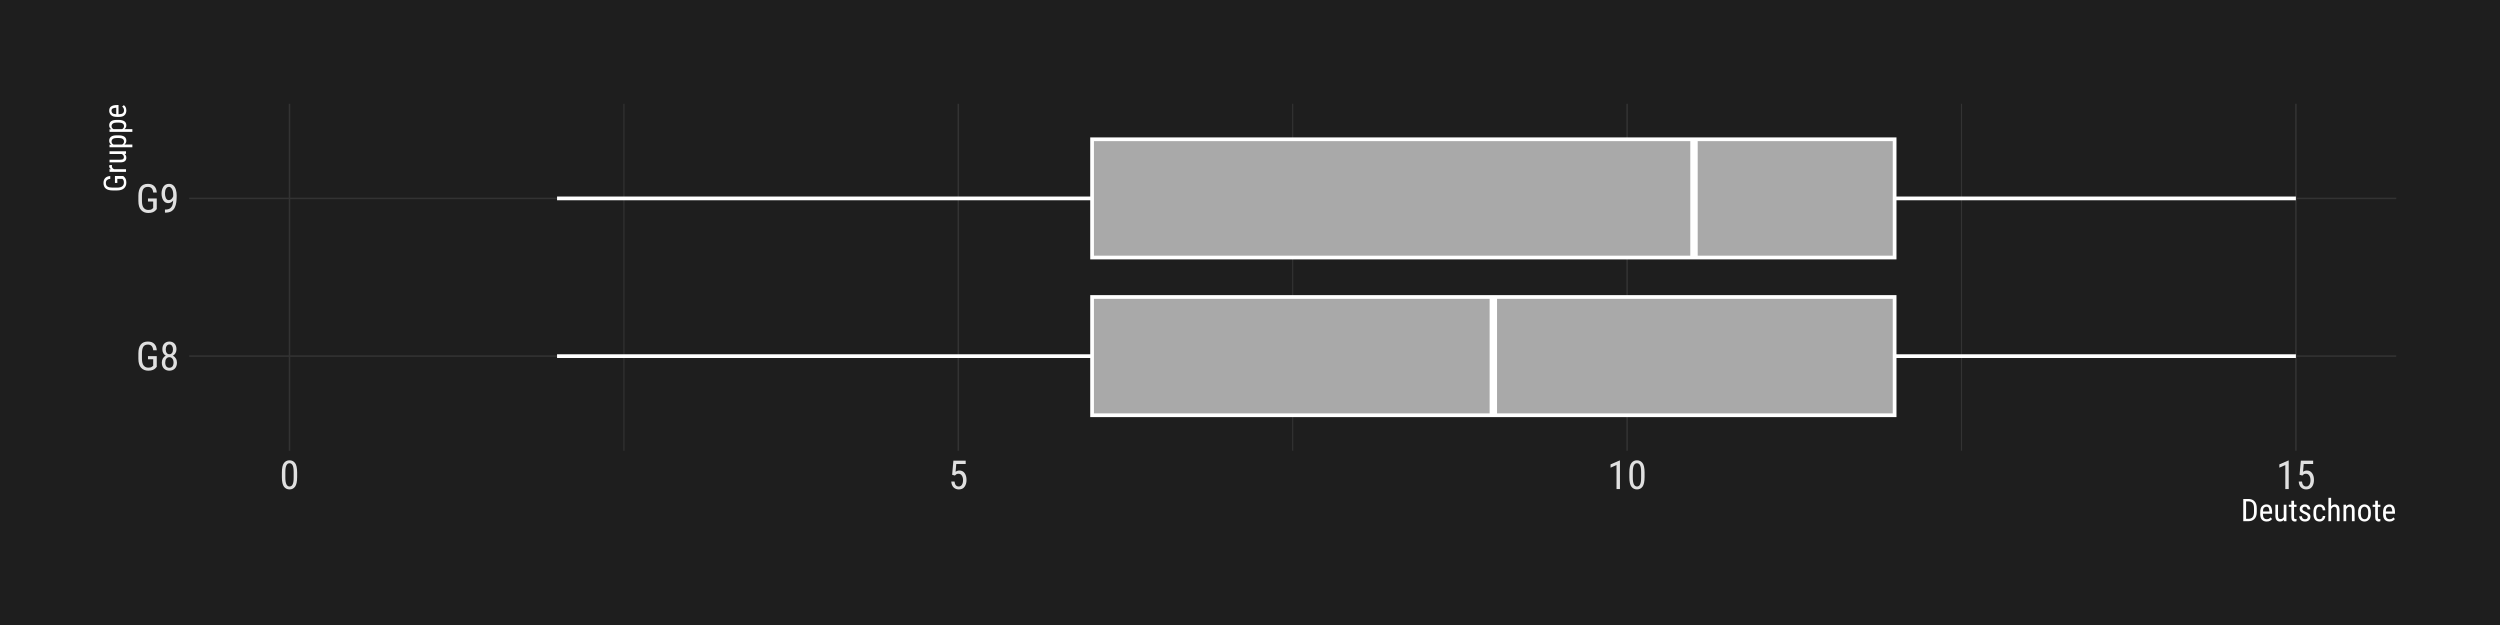
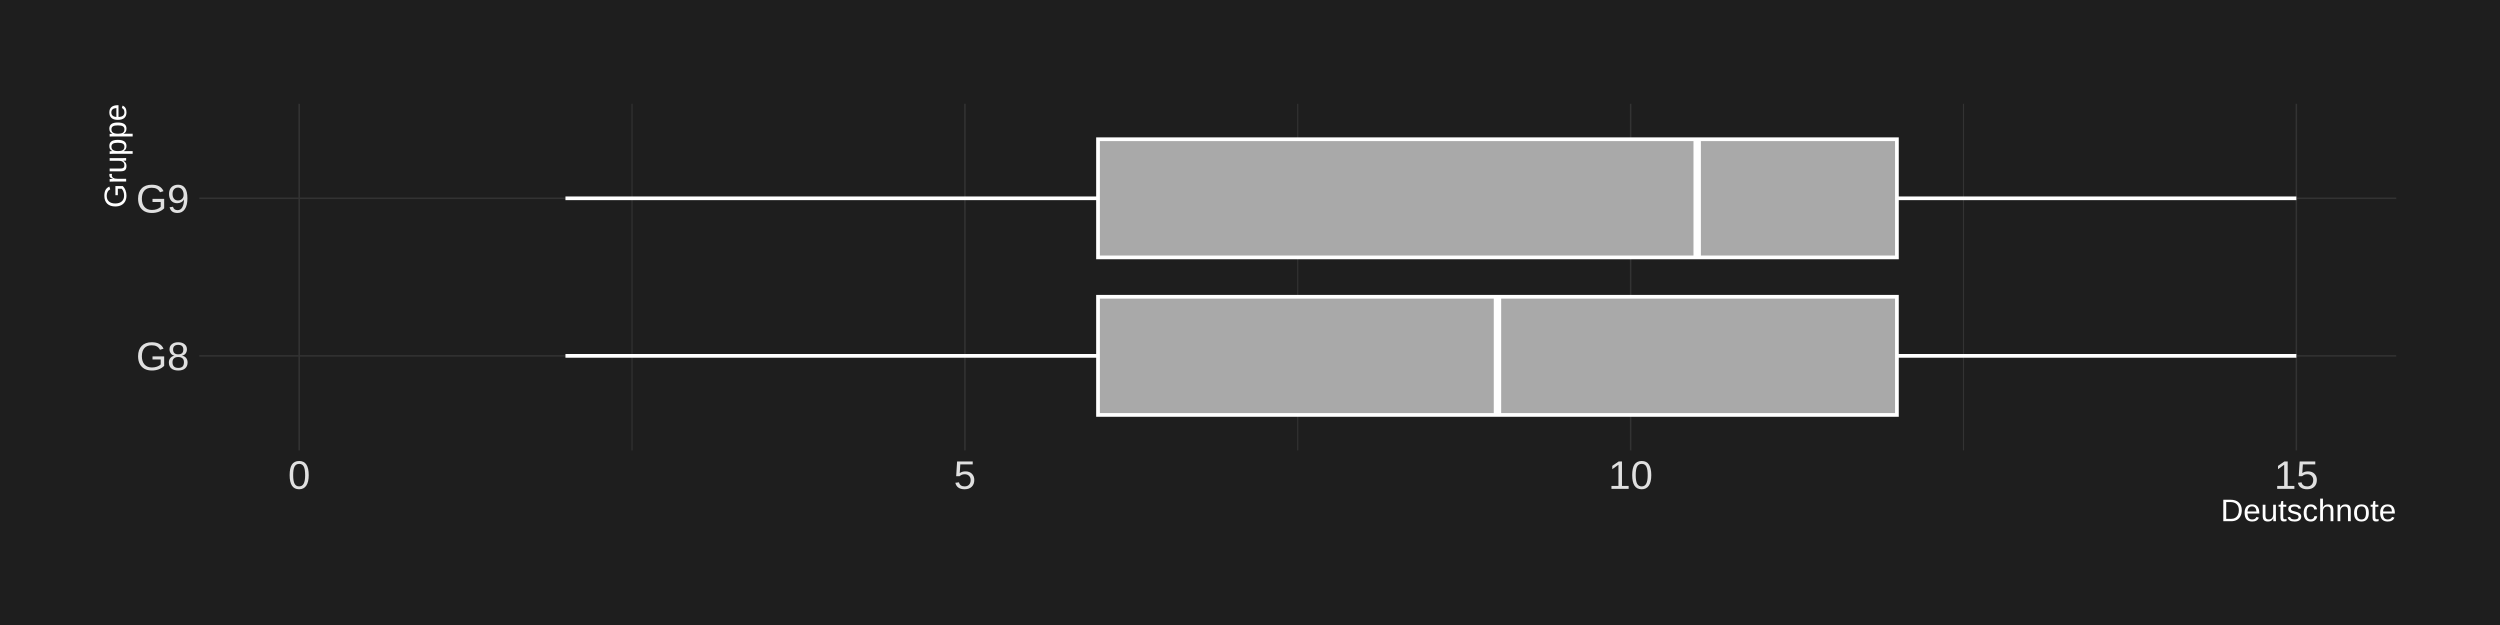
<svg xmlns="http://www.w3.org/2000/svg" class="svglite" width="720.00pt" height="180.00pt" viewBox="0 0 720.00 180.00">
  <defs>
    <style type="text/css">
    .svglite line, .svglite polyline, .svglite polygon, .svglite path, .svglite rect, .svglite circle {
      fill: none;
      stroke: #000000;
      stroke-linecap: round;
      stroke-linejoin: round;
      stroke-miterlimit: 10.00;
    }
    .svglite text {
      white-space: pre;
    }
  </style>
  </defs>
  <rect width="100%" height="100%" style="stroke: none; fill: #FFFFFF;" />
  <defs>
    <clipPath id="cpMC4wMHw3MjAuMDB8MC4wMHwxODAuMDA=">
      <rect x="0.00" y="0.00" width="720.00" height="180.00" />
    </clipPath>
  </defs>
  <g clip-path="url(#cpMC4wMHw3MjAuMDB8MC4wMHwxODAuMDA=)">
    <rect x="0" y="0.00" width="720.00" height="180.00" style="stroke-width: 1.12; stroke: #1E1E1E; fill: #1E1E1E;" />
  </g>
  <defs>
-     <clipPath id="cpNTQuNDl8NjkwLjExfDI5Ljg5fDEyOS44MQ==">
-       <rect x="54.49" y="29.89" width="635.62" height="99.92" />
+     <clipPath id="cpNTcuNDB8NjkwLjExfDI5Ljg5fDEyOS43MQ==">
+       <rect x="57.40" y="29.89" width="632.72" height="99.82" />
    </clipPath>
  </defs>
-   <g clip-path="url(#cpNTQuNDl8NjkwLjExfDI5Ljg5fDEyOS44MQ==)">
-     <rect x="54.49" y="29.89" width="635.62" height="99.92" style="stroke-width: 1.12; stroke: #1E1E1E; fill: #1E1E1E;" />
-     <polyline points="179.69,129.81 179.69,29.89 " style="stroke-width: 0.32; stroke: #333333; stroke-linecap: butt;" />
-     <polyline points="372.30,129.81 372.30,29.89 " style="stroke-width: 0.32; stroke: #333333; stroke-linecap: butt;" />
-     <polyline points="564.91,129.81 564.91,29.89 " style="stroke-width: 0.32; stroke: #333333; stroke-linecap: butt;" />
-     <polyline points="54.49,102.56 690.11,102.56 " style="stroke-width: 0.43; stroke: #333333; stroke-linecap: butt;" />
-     <polyline points="54.49,57.14 690.11,57.14 " style="stroke-width: 0.43; stroke: #333333; stroke-linecap: butt;" />
-     <polyline points="83.38,129.81 83.38,29.89 " style="stroke-width: 0.43; stroke: #333333; stroke-linecap: butt;" />
-     <polyline points="275.99,129.81 275.99,29.89 " style="stroke-width: 0.43; stroke: #333333; stroke-linecap: butt;" />
-     <polyline points="468.61,129.81 468.61,29.89 " style="stroke-width: 0.43; stroke: #333333; stroke-linecap: butt;" />
-     <polyline points="661.22,129.81 661.22,29.89 " style="stroke-width: 0.43; stroke: #333333; stroke-linecap: butt;" />
-     <line x1="545.65" y1="102.56" x2="661.22" y2="102.56" style="stroke-width: 1.07; stroke: #FFFFFF; stroke-linecap: butt;" />
-     <line x1="314.52" y1="102.56" x2="160.43" y2="102.56" style="stroke-width: 1.07; stroke: #FFFFFF; stroke-linecap: butt;" />
-     <polygon points="545.65,119.59 314.52,119.59 314.52,85.53 545.65,85.53 545.65,119.59 " style="stroke-width: 1.07; stroke: #FFFFFF; stroke-linecap: butt; stroke-linejoin: miter; fill: #A9A9A9;" />
-     <line x1="430.08" y1="119.59" x2="430.08" y2="85.53" style="stroke-width: 2.13; stroke: #FFFFFF; stroke-linecap: butt; stroke-linejoin: miter;" />
-     <line x1="545.65" y1="57.14" x2="661.22" y2="57.14" style="stroke-width: 1.07; stroke: #FFFFFF; stroke-linecap: butt;" />
-     <line x1="314.52" y1="57.14" x2="160.43" y2="57.14" style="stroke-width: 1.07; stroke: #FFFFFF; stroke-linecap: butt;" />
-     <polygon points="545.65,74.17 314.52,74.17 314.52,40.11 545.65,40.11 545.65,74.17 " style="stroke-width: 1.07; stroke: #FFFFFF; stroke-linecap: butt; stroke-linejoin: miter; fill: #A9A9A9;" />
-     <line x1="487.87" y1="74.17" x2="487.87" y2="40.11" style="stroke-width: 2.13; stroke: #FFFFFF; stroke-linecap: butt; stroke-linejoin: miter;" />
+   <g clip-path="url(#cpNTcuNDB8NjkwLjExfDI5Ljg5fDEyOS43MQ==)">
+     <rect x="57.40" y="29.89" width="632.72" height="99.82" style="stroke-width: 1.12; stroke: #1E1E1E; fill: #1E1E1E;" />
+     <polyline points="182.02,129.71 182.02,29.89 " style="stroke-width: 0.32; stroke: #333333; stroke-linecap: butt;" />
+     <polyline points="373.75,129.71 373.75,29.89 " style="stroke-width: 0.32; stroke: #333333; stroke-linecap: butt;" />
+     <polyline points="565.49,129.71 565.49,29.89 " style="stroke-width: 0.32; stroke: #333333; stroke-linecap: butt;" />
+     <polyline points="57.40,102.49 690.11,102.49 " style="stroke-width: 0.43; stroke: #333333; stroke-linecap: butt;" />
+     <polyline points="57.40,57.11 690.11,57.11 " style="stroke-width: 0.43; stroke: #333333; stroke-linecap: butt;" />
+     <polyline points="86.16,129.71 86.16,29.89 " style="stroke-width: 0.43; stroke: #333333; stroke-linecap: butt;" />
+     <polyline points="277.89,129.71 277.89,29.89 " style="stroke-width: 0.43; stroke: #333333; stroke-linecap: butt;" />
+     <polyline points="469.62,129.71 469.62,29.89 " style="stroke-width: 0.43; stroke: #333333; stroke-linecap: butt;" />
+     <polyline points="661.35,129.71 661.35,29.89 " style="stroke-width: 0.43; stroke: #333333; stroke-linecap: butt;" />
+     <line x1="546.31" y1="102.49" x2="661.35" y2="102.49" style="stroke-width: 1.07; stroke: #FFFFFF; stroke-linecap: butt;" />
+     <line x1="316.23" y1="102.49" x2="162.85" y2="102.49" style="stroke-width: 1.07; stroke: #FFFFFF; stroke-linecap: butt;" />
+     <polygon points="546.31,119.50 316.23,119.50 316.23,85.47 546.31,85.47 546.31,119.50 " style="stroke-width: 1.07; stroke: #FFFFFF; stroke-linecap: butt; stroke-linejoin: miter; fill: #A9A9A9;" />
+     <line x1="431.27" y1="119.50" x2="431.27" y2="85.47" style="stroke-width: 2.13; stroke: #FFFFFF; stroke-linecap: butt; stroke-linejoin: miter;" />
+     <line x1="546.31" y1="57.11" x2="661.35" y2="57.11" style="stroke-width: 1.07; stroke: #FFFFFF; stroke-linecap: butt;" />
+     <line x1="316.23" y1="57.11" x2="162.85" y2="57.11" style="stroke-width: 1.07; stroke: #FFFFFF; stroke-linecap: butt;" />
+     <polygon points="546.31,74.13 316.23,74.13 316.23,40.10 546.31,40.10 546.31,74.13 " style="stroke-width: 1.07; stroke: #FFFFFF; stroke-linecap: butt; stroke-linejoin: miter; fill: #A9A9A9;" />
+     <line x1="488.79" y1="74.13" x2="488.79" y2="40.10" style="stroke-width: 2.13; stroke: #FFFFFF; stroke-linecap: butt; stroke-linejoin: miter;" />
  </g>
  <g clip-path="url(#cpMC4wMHw3MjAuMDB8MC4wMHwxODAuMDA=)">
-     <text x="51.62" y="106.65" text-anchor="end" style="font-size: 11.50px;fill: #E0E0E0; font-family: &quot;Roboto Condensed&quot;;" textLength="12.47px" lengthAdjust="spacingAndGlyphs">G8</text>
-     <text x="51.62" y="61.23" text-anchor="end" style="font-size: 11.50px;fill: #E0E0E0; font-family: &quot;Roboto Condensed&quot;;" textLength="12.47px" lengthAdjust="spacingAndGlyphs">G9</text>
-     <text x="83.38" y="140.85" text-anchor="middle" style="font-size: 11.50px;fill: #E0E0E0; font-family: &quot;Roboto Condensed&quot;;" textLength="5.67px" lengthAdjust="spacingAndGlyphs">0</text>
-     <text x="275.99" y="140.85" text-anchor="middle" style="font-size: 11.50px;fill: #E0E0E0; font-family: &quot;Roboto Condensed&quot;;" textLength="5.67px" lengthAdjust="spacingAndGlyphs">5</text>
-     <text x="468.61" y="140.85" text-anchor="middle" style="font-size: 11.50px;fill: #E0E0E0; font-family: &quot;Roboto Condensed&quot;;" textLength="11.35px" lengthAdjust="spacingAndGlyphs">10</text>
-     <text x="661.22" y="140.85" text-anchor="middle" style="font-size: 11.50px;fill: #E0E0E0; font-family: &quot;Roboto Condensed&quot;;" textLength="11.35px" lengthAdjust="spacingAndGlyphs">15</text>
-     <text x="690.11" y="150.11" text-anchor="end" style="font-size: 9.00px;fill: #FFFFFF; font-family: &quot;Roboto Condensed&quot;;" textLength="44.70px" lengthAdjust="spacingAndGlyphs">Deutschnote</text>
-     <text transform="translate(36.29,29.89) rotate(-90)" text-anchor="end" style="font-size: 9.00px;fill: #FFFFFF; font-family: &quot;Roboto Condensed&quot;;" textLength="25.49px" lengthAdjust="spacingAndGlyphs">Gruppe</text>
+     <text x="54.53" y="106.60" text-anchor="end" style="font-size: 11.50px;fill: #E0E0E0; font-family: &quot;Arial&quot;;" textLength="15.34px" lengthAdjust="spacingAndGlyphs">G8</text>
+     <text x="54.53" y="61.23" text-anchor="end" style="font-size: 11.50px;fill: #E0E0E0; font-family: &quot;Arial&quot;;" textLength="15.34px" lengthAdjust="spacingAndGlyphs">G9</text>
+     <text x="86.16" y="140.80" text-anchor="middle" style="font-size: 11.50px;fill: #E0E0E0; font-family: &quot;Arial&quot;;" textLength="6.39px" lengthAdjust="spacingAndGlyphs">0</text>
+     <text x="277.89" y="140.80" text-anchor="middle" style="font-size: 11.50px;fill: #E0E0E0; font-family: &quot;Arial&quot;;" textLength="6.39px" lengthAdjust="spacingAndGlyphs">5</text>
+     <text x="469.62" y="140.80" text-anchor="middle" style="font-size: 11.50px;fill: #E0E0E0; font-family: &quot;Arial&quot;;" textLength="12.79px" lengthAdjust="spacingAndGlyphs">10</text>
+     <text x="661.35" y="140.80" text-anchor="middle" style="font-size: 11.50px;fill: #E0E0E0; font-family: &quot;Arial&quot;;" textLength="12.79px" lengthAdjust="spacingAndGlyphs">15</text>
+     <text x="690.11" y="150.11" text-anchor="end" style="font-size: 9.00px;fill: #FFFFFF; font-family: &quot;Arial&quot;;" textLength="50.52px" lengthAdjust="spacingAndGlyphs">Deutschnote</text>
+     <text transform="translate(36.33,29.89) rotate(-90)" text-anchor="end" style="font-size: 9.00px;fill: #FFFFFF; font-family: &quot;Arial&quot;;" textLength="30.01px" lengthAdjust="spacingAndGlyphs">Gruppe</text>
  </g>
</svg>
